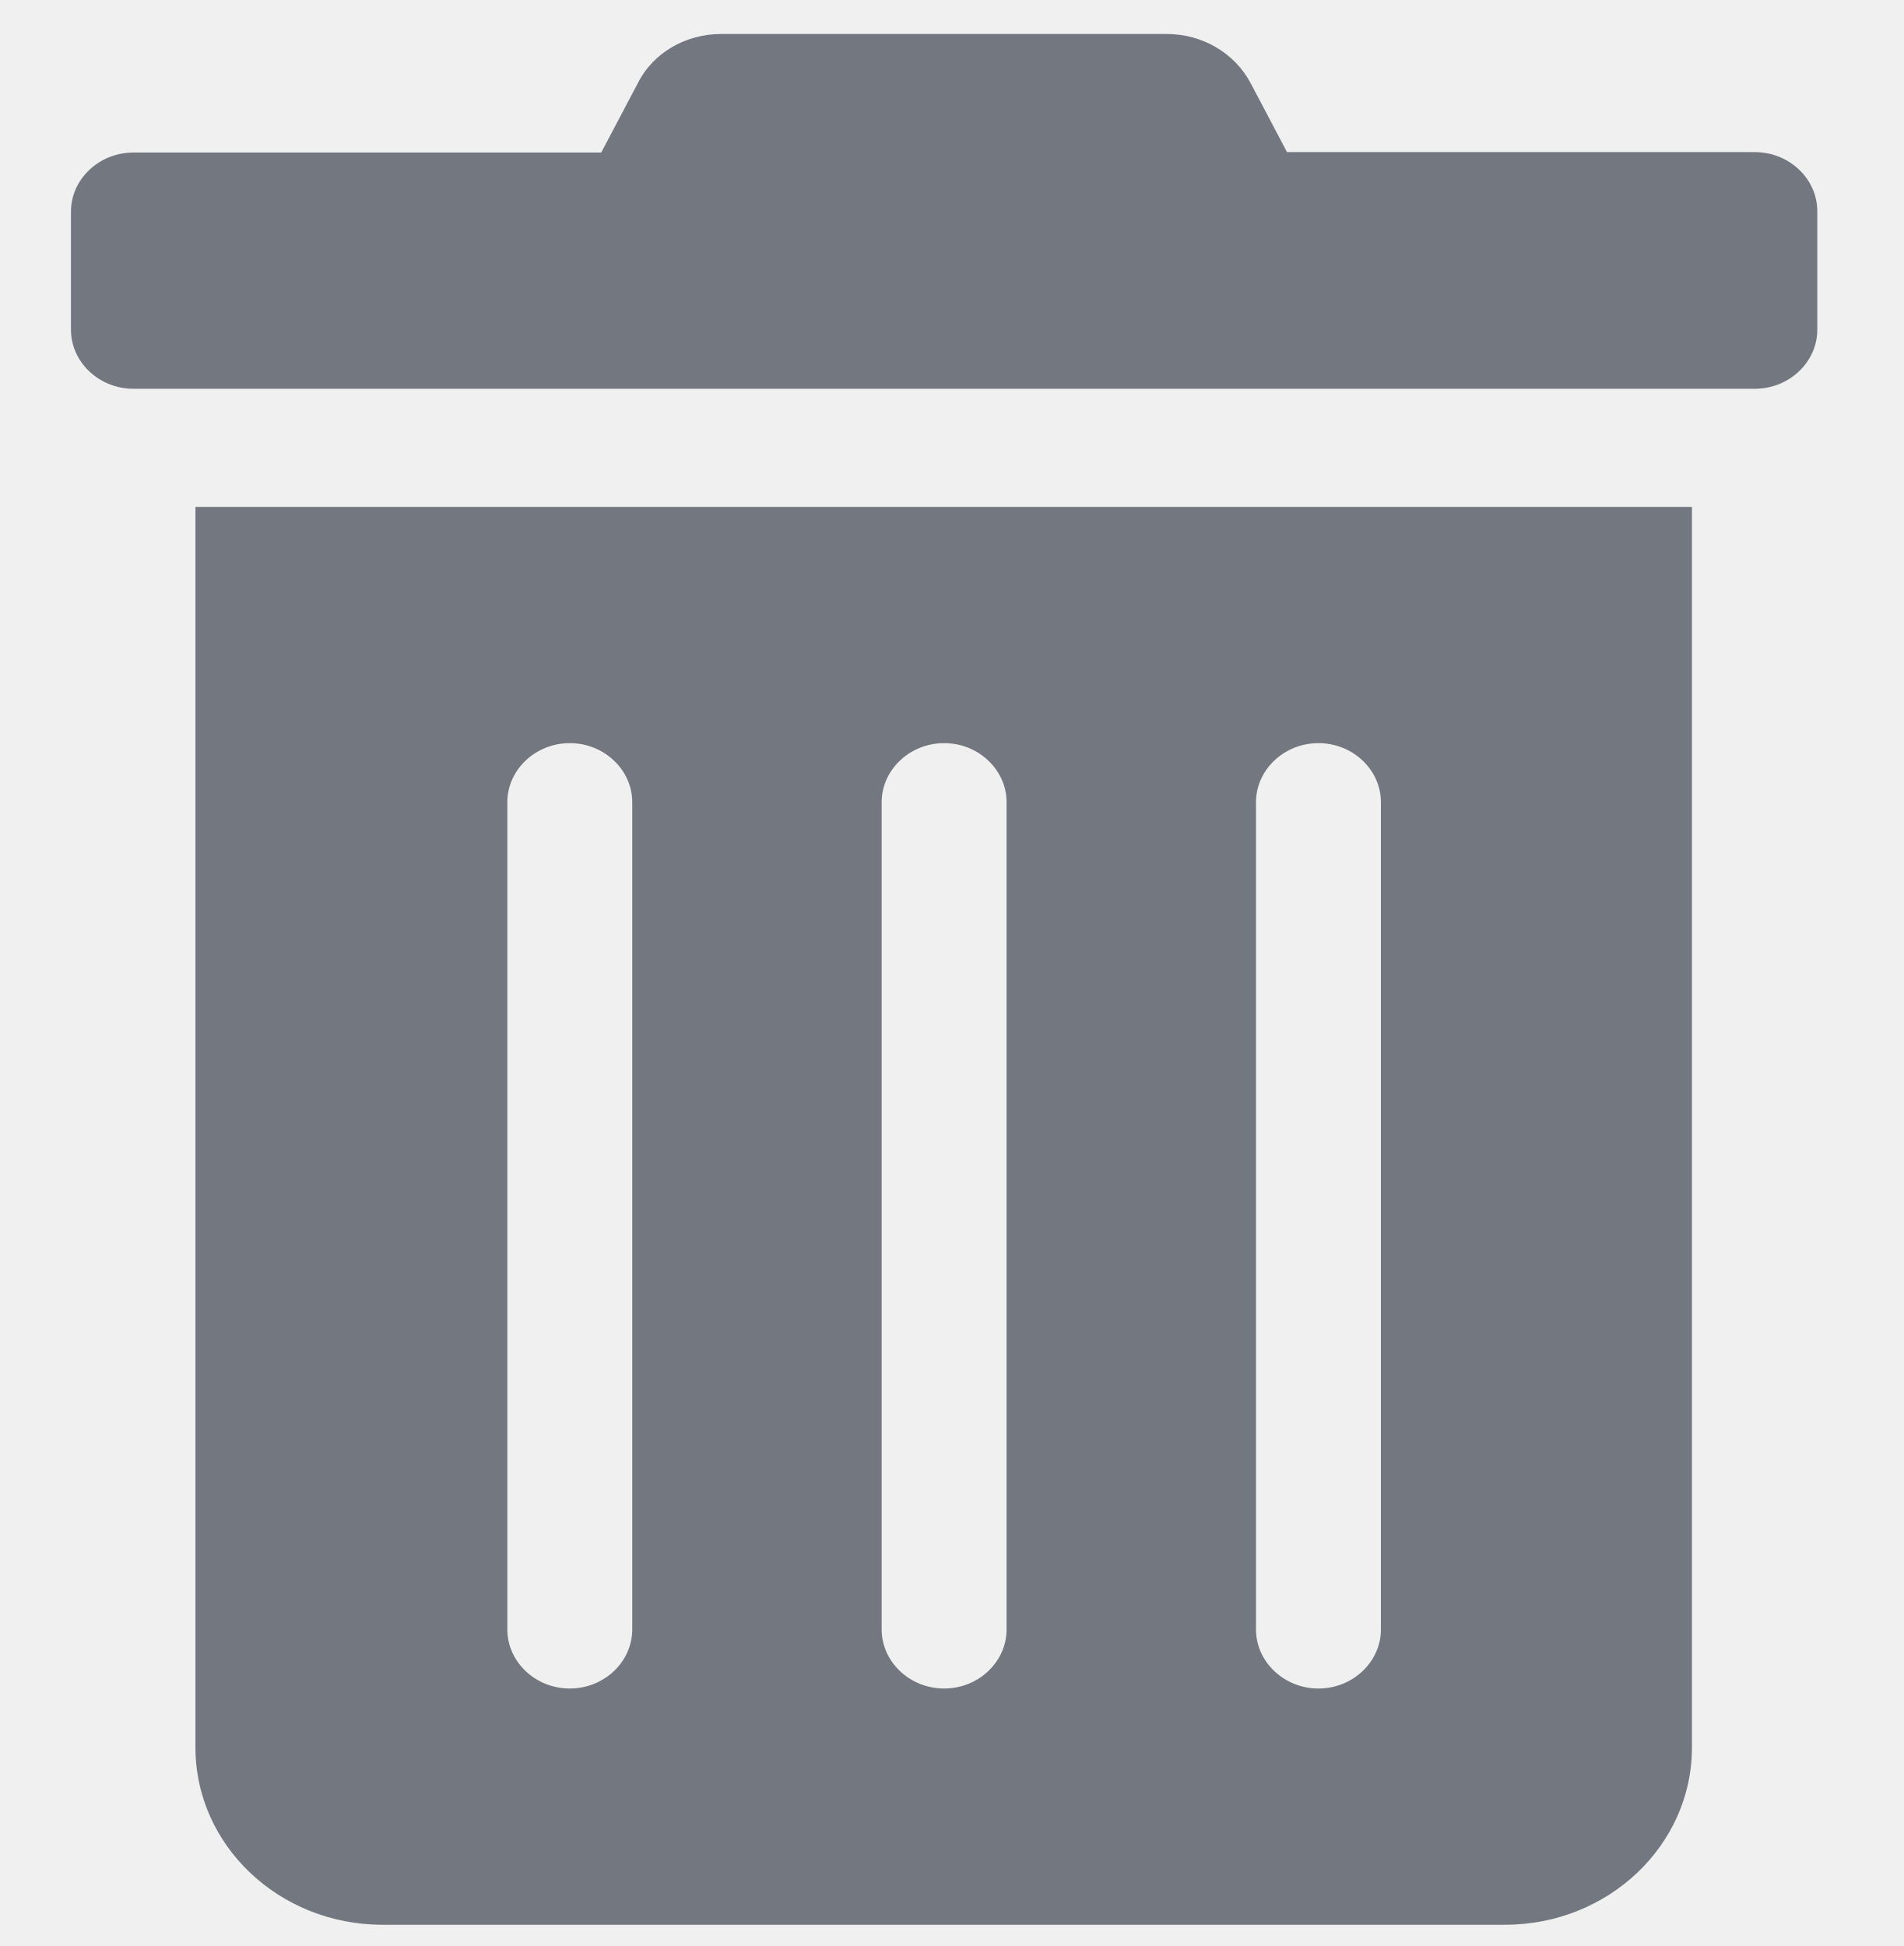
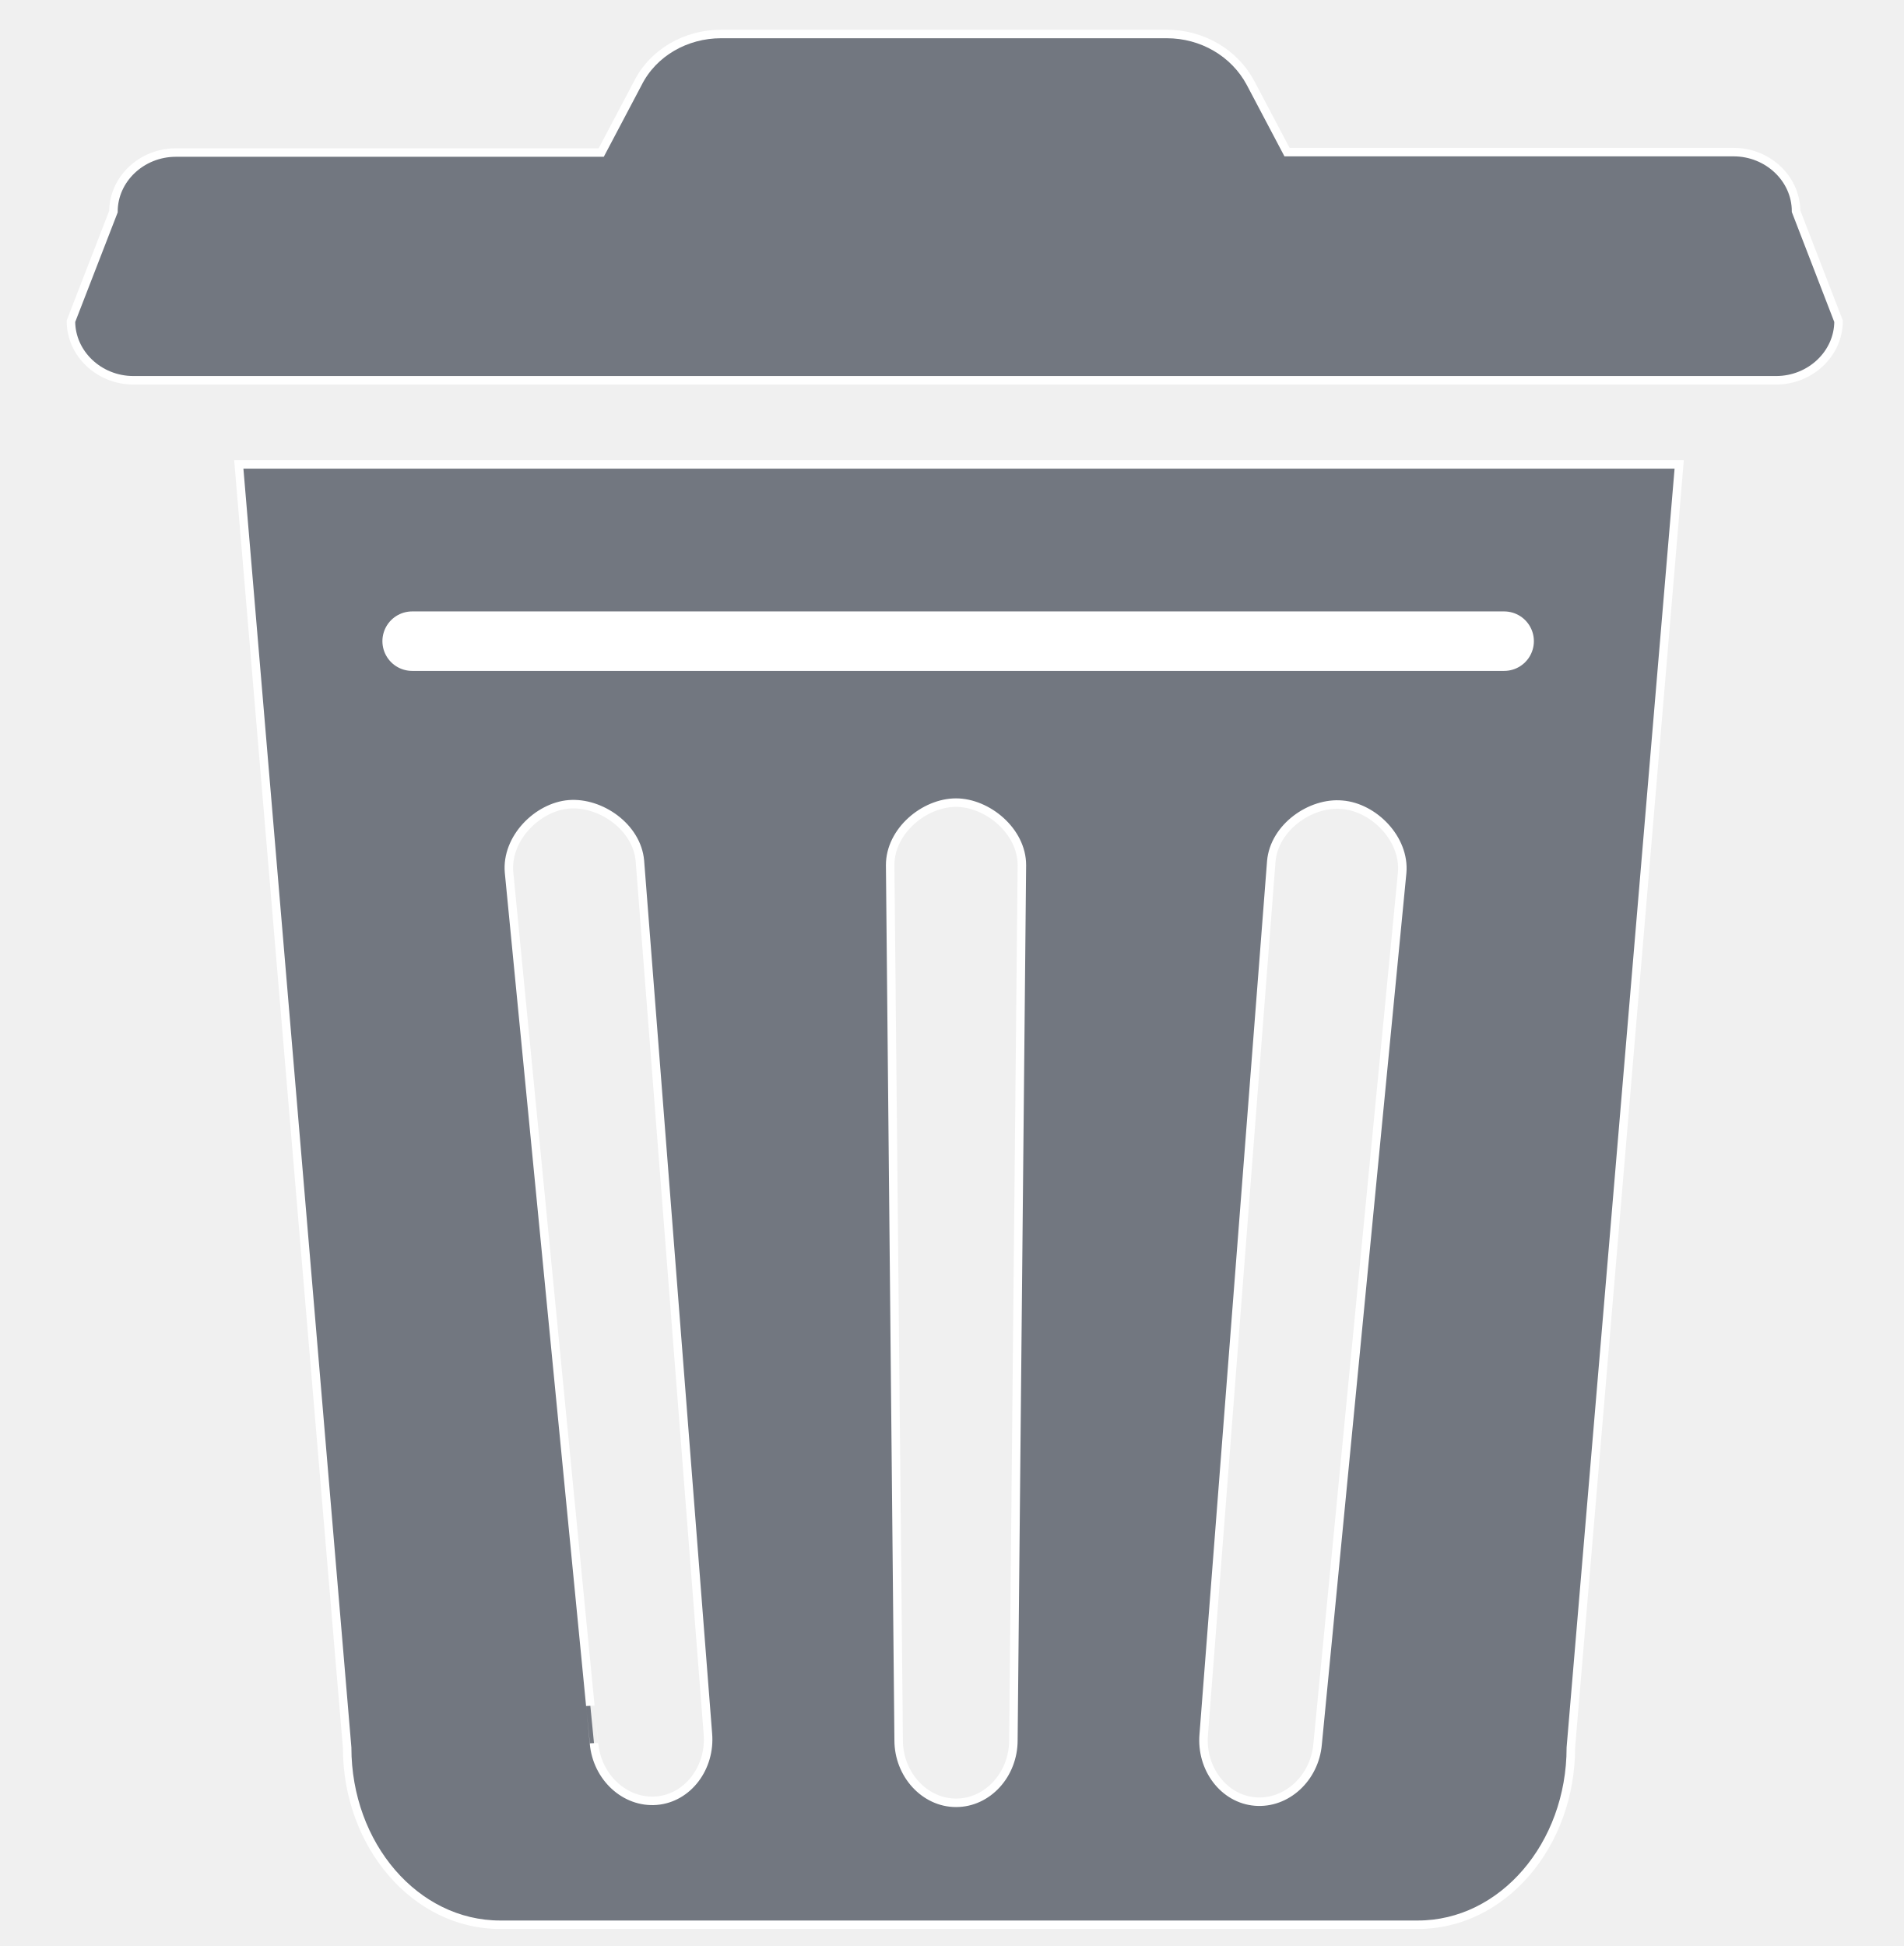
<svg xmlns="http://www.w3.org/2000/svg" version="1.1" id="Calque_1" x="0px" y="0px" viewBox="0 0 448 458" style="enable-background:new 0 0 448 458;" xml:space="preserve">
  <style type="text/css">
- 	.st0{fill:#727780;}
+ 	.st0{fill:#727780;stroke:#FFFFFF;stroke-width:2;stroke-miterlimit:10;}
+ 	.st1{fill:none;stroke:#FFFFFF;stroke-width:14;stroke-linecap:round;stroke-miterlimit:10;}
</style>
-   <path class="st0" d="M46,411.3c0,23,19.7,41.7,44,41.7l0,0h264.2c24.3,0,44-18.7,44-41.7l0,0v-292H46V411.3z M295.6,188.8  c0-7.6,6.6-13.9,14.7-13.9s14.7,6.3,14.7,13.9v194.7c0,7.6-6.6,13.9-14.7,13.9s-14.7-6.3-14.7-13.9V188.8z M207.5,188.8  c0-7.6,6.6-13.9,14.7-13.9s14.7,6.3,14.7,13.9v194.7c0,7.6-6.6,13.9-14.7,13.9s-14.7-6.3-14.7-13.9V188.8z M119.4,188.8  c0-7.6,6.6-13.9,14.7-13.9s14.7,6.3,14.7,13.9v194.7c0,7.6-6.6,13.9-14.7,13.9s-14.7-6.3-14.7-13.9  C119.4,383.5,119.4,188.8,119.4,188.8z M413,35.8H302.9l-8.6-16.3C290.5,12.4,282.9,8,274.6,8H169.7c-8.3,0-16,4.4-19.6,11.6  l-8.6,16.3H31.4c-8.1,0-14.7,6.3-14.7,13.9v27.8c0,7.6,6.6,13.9,14.7,13.9H413c8.1,0,14.7-6.3,14.7-13.9V49.7  C427.7,42.1,421.1,35.8,413,35.8z" />
+   <path class="st0" d="M81.7,411.3c0,23,16.1,41.7,36,41.7l0,0h216c19.9,0,36-18.7,36-41.7l0,0l25.5-302h-339L81.7,411.3z   M299.2,202.7c0.7-8,9.3-14,16.7-13.3c7.4,0.6,14.8,8,14.1,16l-19.9,205.1c-0.7,8-7.3,14.1-14.7,13.5s-12.8-7.8-12.1-15.8  L299.2,202.7z M209.5,203.6c0-8,8-14.7,15.5-14.7c7.4,0,15.5,6.7,15.5,14.7l-2,206c0,8-6,14.7-13.5,14.7c-7.4,0-13.5-6.7-13.5-14.7  L209.5,203.6z M119.8,205.3c-0.7-8,6.7-15.4,14.1-16c7.4-0.6,16,5.3,16.7,13.3l16,205.4c0.7,8-4.7,15.2-12.1,15.8  c-7.4,0.6-14-5.5-14.7-13.5C139.8,410.4,119.8,205.3,119.8,205.3z M408,35.8H302.9l-8.6-16.3C290.5,12.4,282.9,8,274.6,8H169.7  c-8.3,0-16,4.4-19.6,11.6l-8.6,16.3H41.4c-8.1,0-14.7,6.3-14.7,13.9l-10,25.8c0,7.6,6.6,13.9,14.7,13.9H418  c8.1,0,14.7-6.3,14.7-13.9l-10-25.9C422.7,42.1,416.1,35.8,408,35.8z" />
+   <line class="st1" x1="97" y1="150.9" x2="354" y2="150.9" />
</svg>
